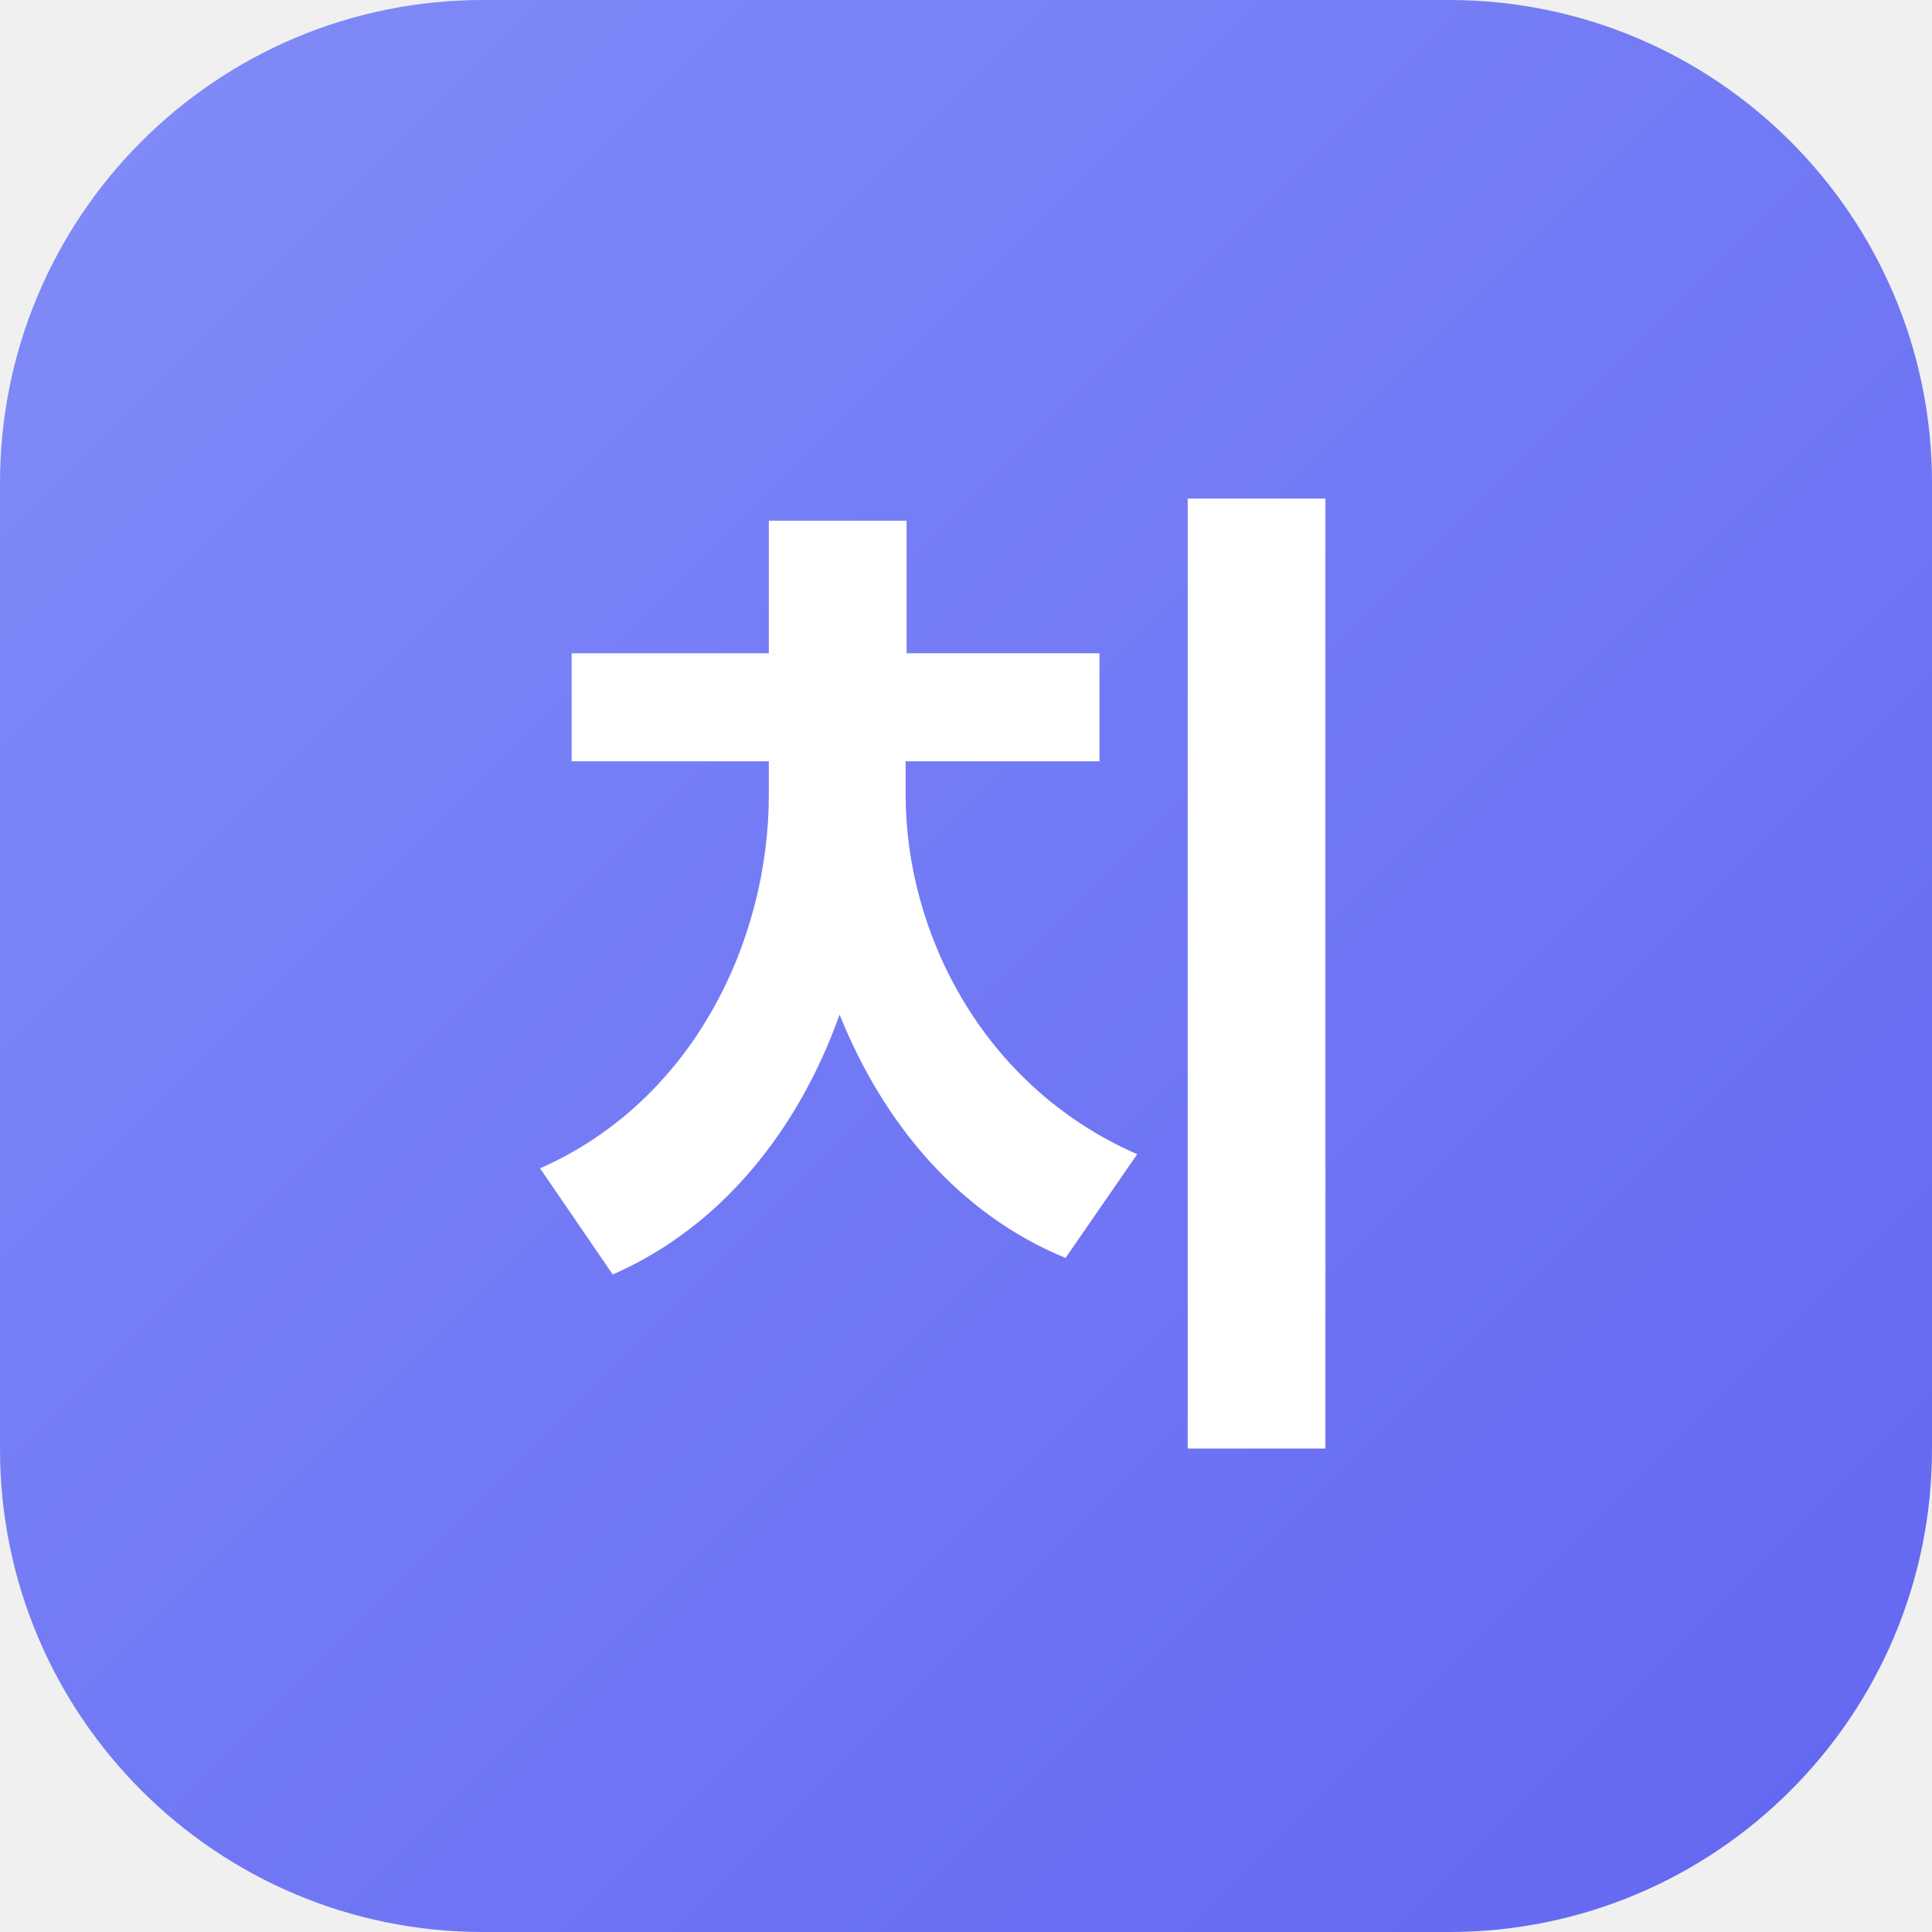
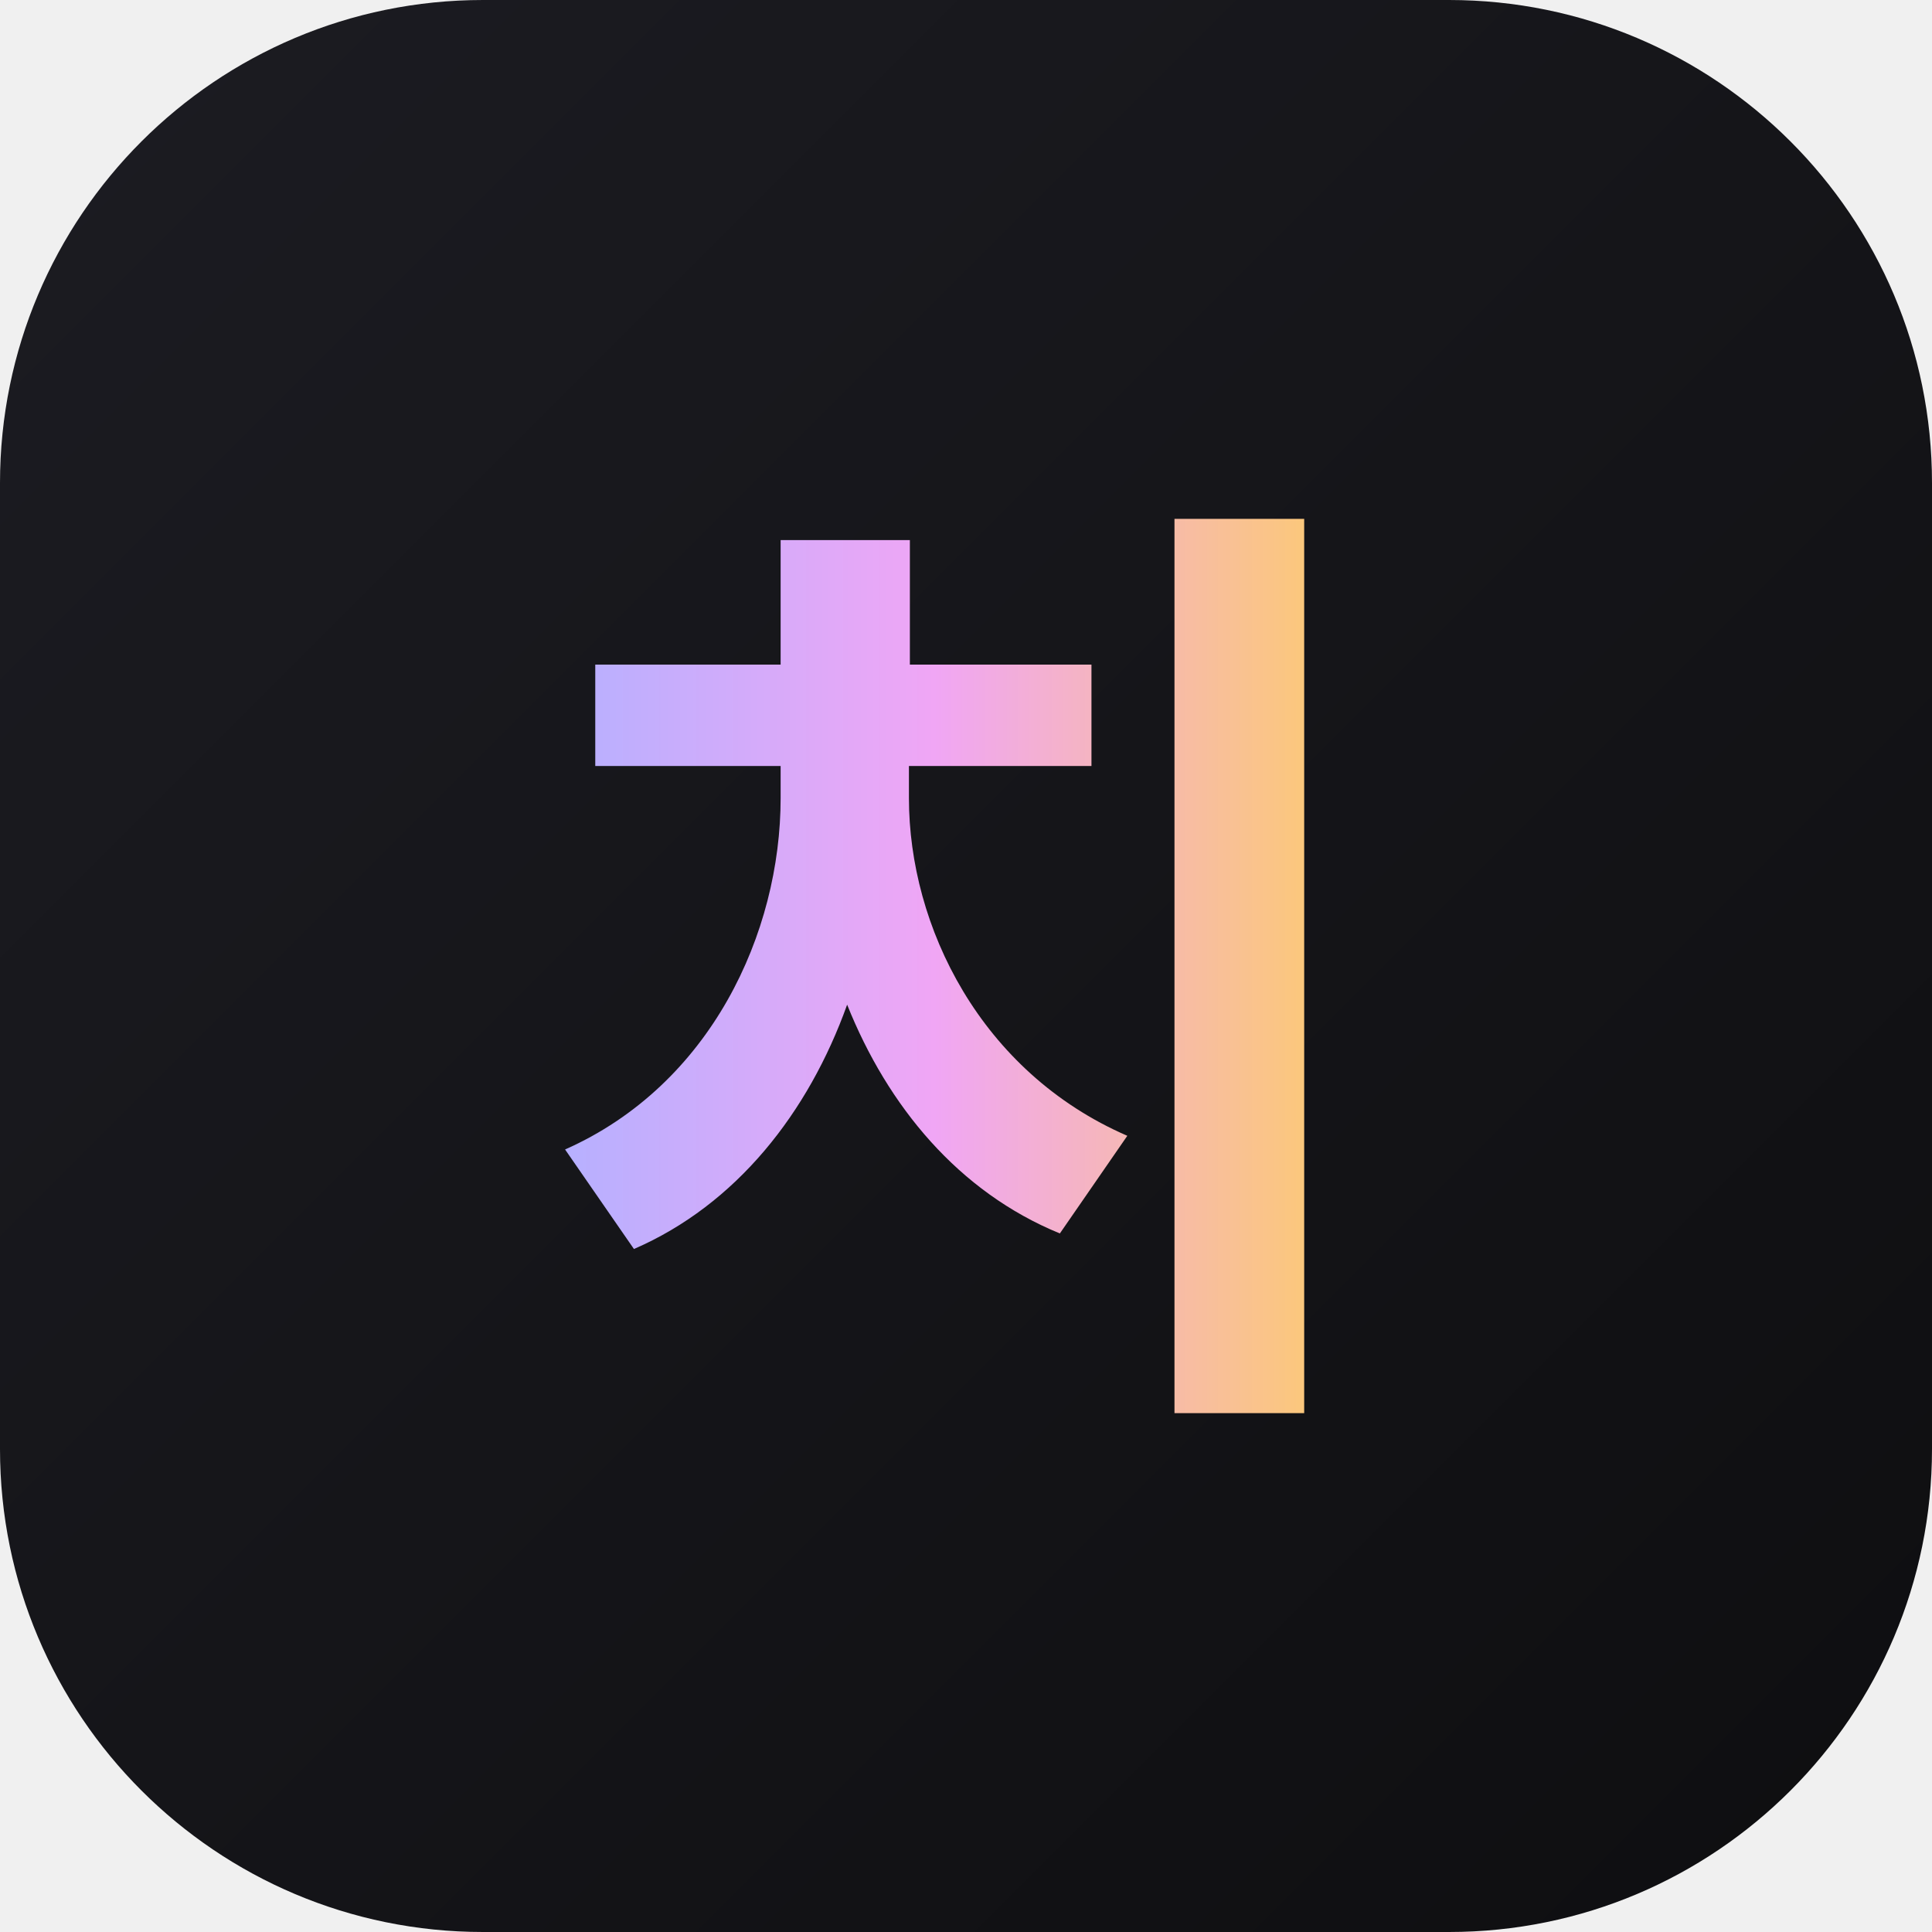
<svg xmlns="http://www.w3.org/2000/svg" viewBox="0 0 64 64">
  <defs>
    <linearGradient id="g" x1="0" y1="0" x2="1" y2="1">
-       <stop offset="0%" stop-color="#818cf8" />
-       <stop offset="100%" stop-color="#6366f1" />
+       <stop offset="0%" stop-color="#1c1c22" />
+       <stop offset="100%" stop-color="#0e0e10" />
+     </linearGradient>
+     <linearGradient id="t" x1="0" y1="0" x2="1" y2="0">
+       <stop offset="0%" stop-color="#B7B0FF" />
+       <stop offset="50%" stop-color="#F0A6F5" />
+       <stop offset="100%" stop-color="#FBC77D" />
    </linearGradient>
  </defs>
  <rect width="64" height="64" rx="16" fill="url(#g)" />
-   <text x="32" y="45" text-anchor="middle" font-family="'Do Hyeon','Pretendard',sans-serif" font-size="34" font-weight="700" fill="#ffffff">치</text>
+   <text x="32" y="44" text-anchor="middle" font-family="'Pretendard','Apple SD Gothic Neo','Noto Sans KR',sans-serif" font-size="32" font-weight="800" fill="url(#t)">치</text>
</svg>
